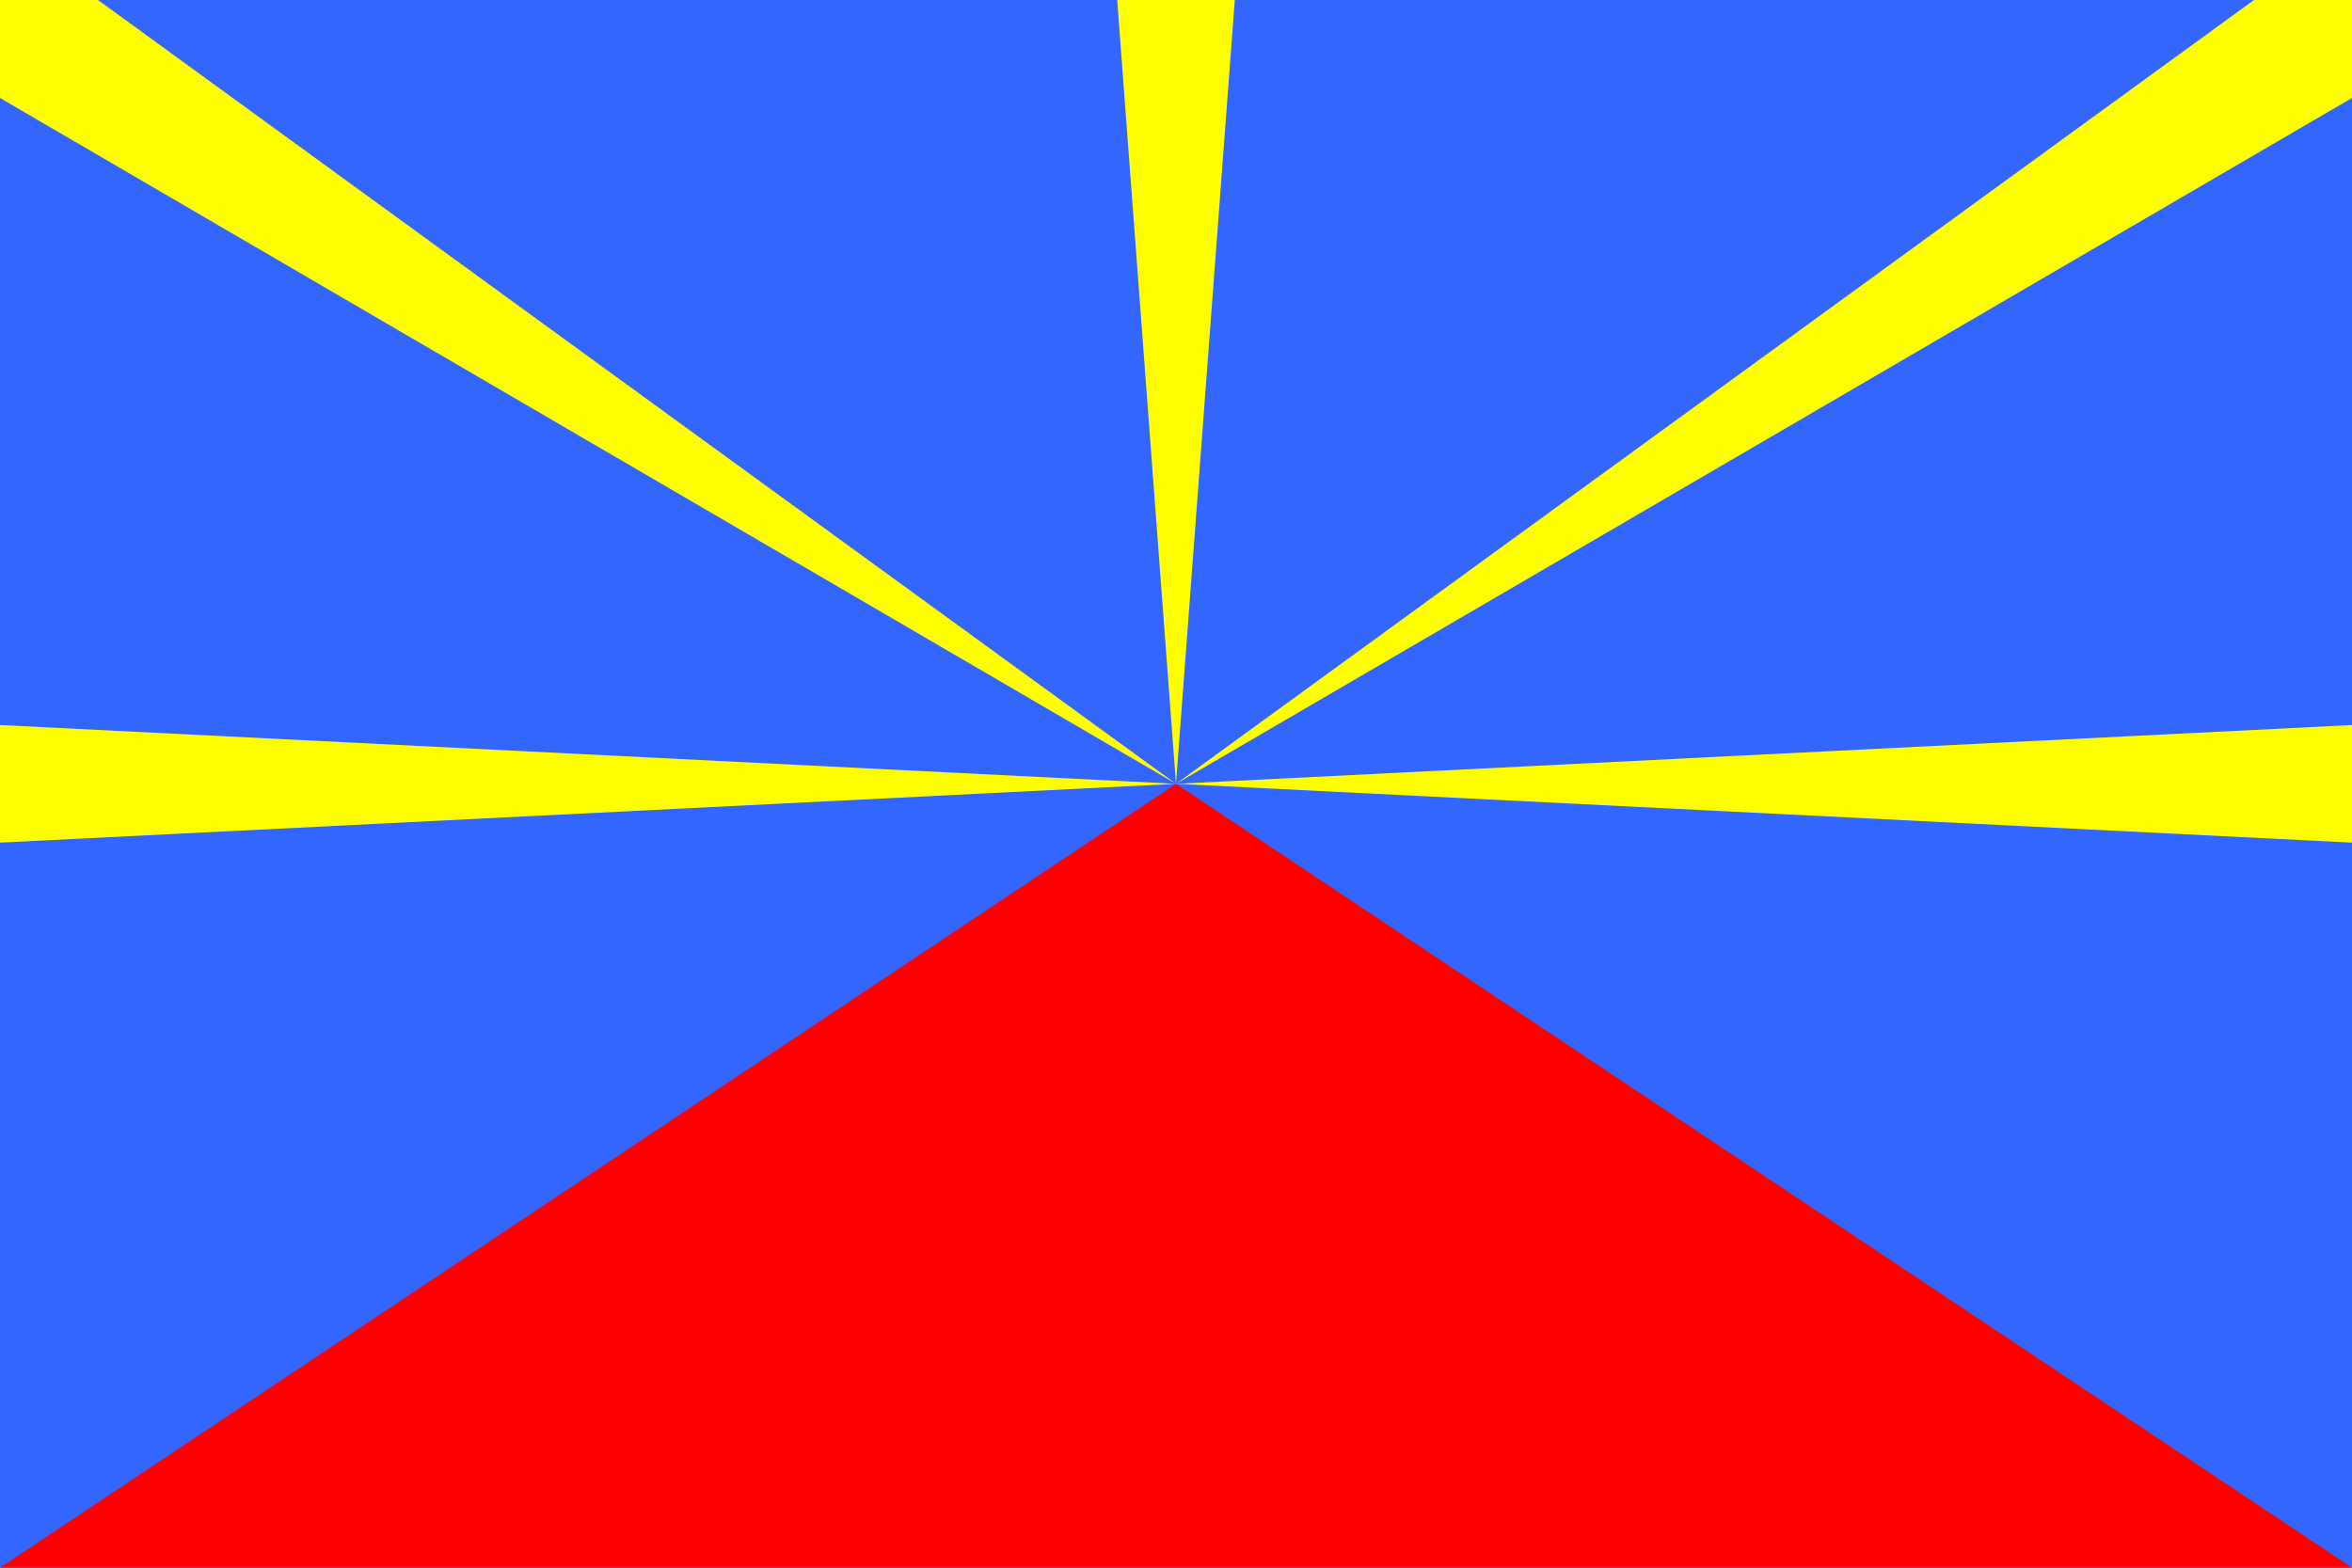
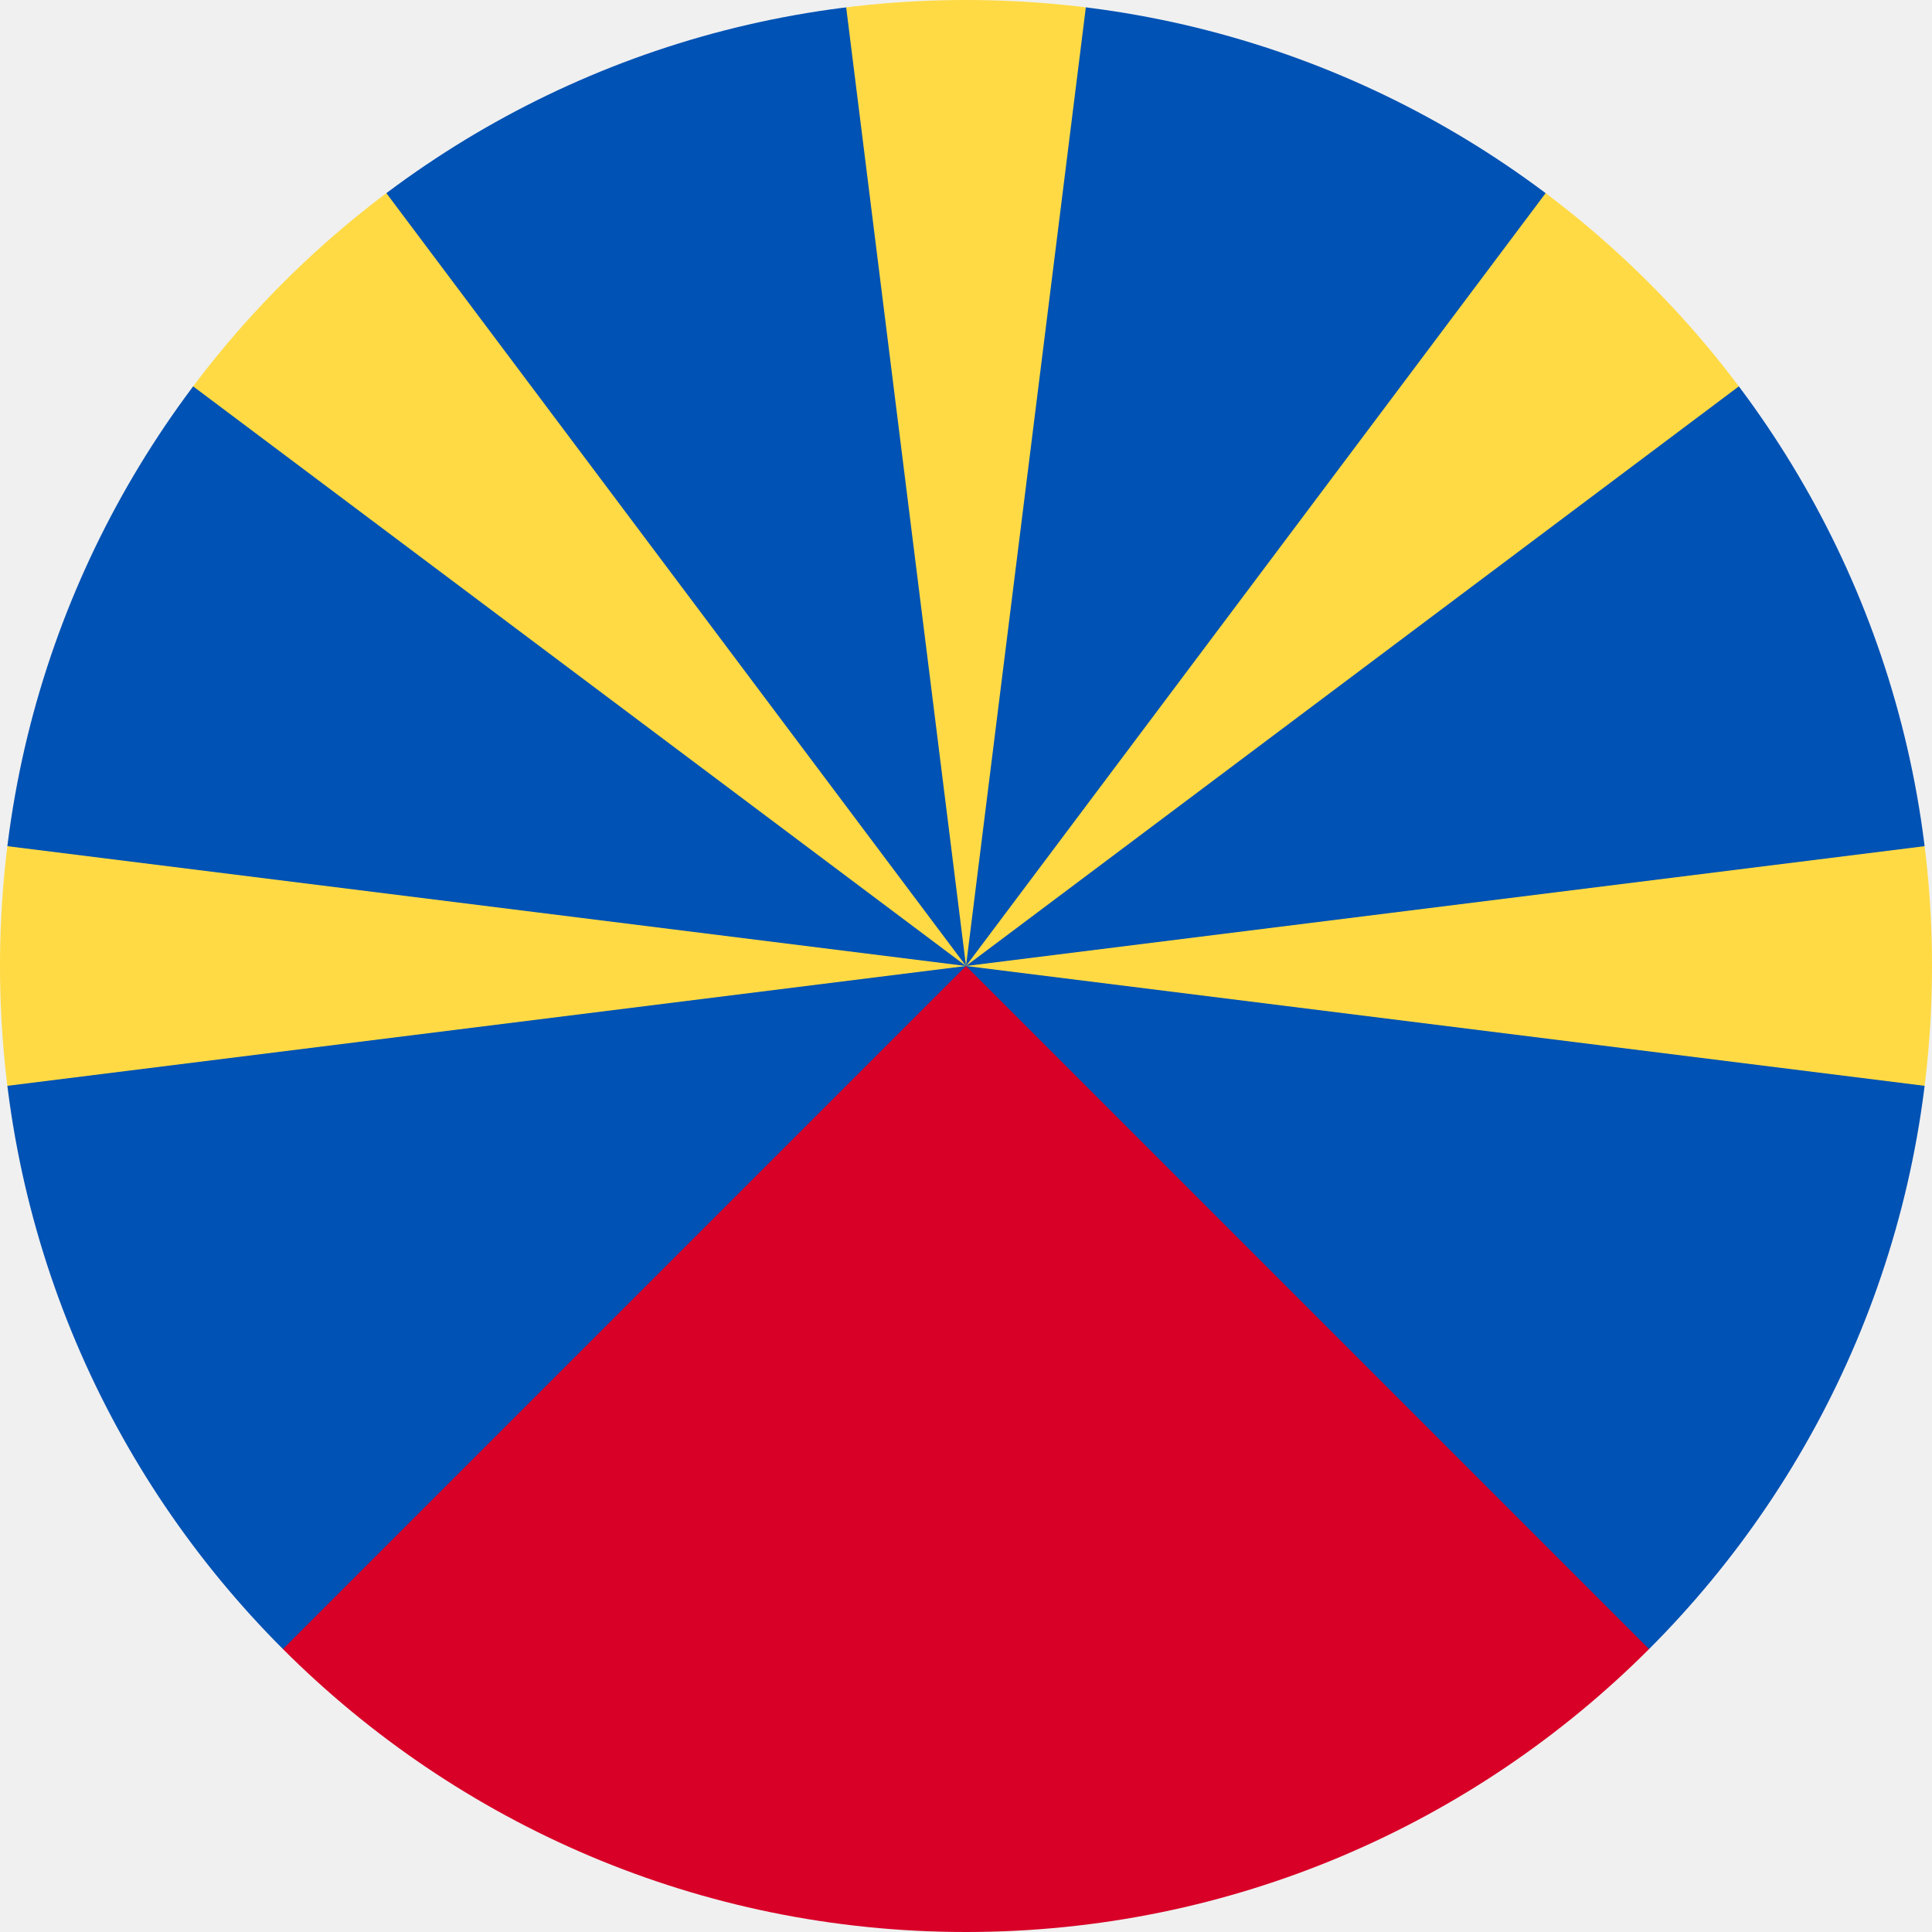
- <svg xmlns="http://www.w3.org/2000/svg" width="900" height="600" viewBox="0 0 120 80">
-   <path d="M0 0h120v80H0z" fill="#36f" />
-   <path d="M60 40 0 80h120z" fill="red" />
-   <g fill="#ff0">
-     <path d="M0 37v6l120-6v6z" />
-     <path d="M60 40 0 5V0h5zl55-40h5v5z" />
-     <path d="M60 40 57 0h6z" />
+ <svg xmlns="http://www.w3.org/2000/svg" width="512" height="512" viewBox="0 0 512 512">
+   <mask id="a">
+     <circle cx="256" cy="256" r="256" fill="#fff" />
+   </mask>
+   <g mask="url(#a)">
+     <path fill="#0052b4" d="M64 0 0 64v160l32 32-32 32v224l256-32 256 32V288l-32-32 32-32V64L448 0H288l-32 32-32-32H64z" />
+     <path fill="#d80027" d="M256 256 0 512h512z" />
+     <path fill="#ffda44" d="M0 224v64l512-64v64z" />
+     <path fill="#ffda44" d="M256 256 0 64V0h64zm0 0L448 0h64v64zm0 0L224 0h64z" />
  </g>
</svg>
